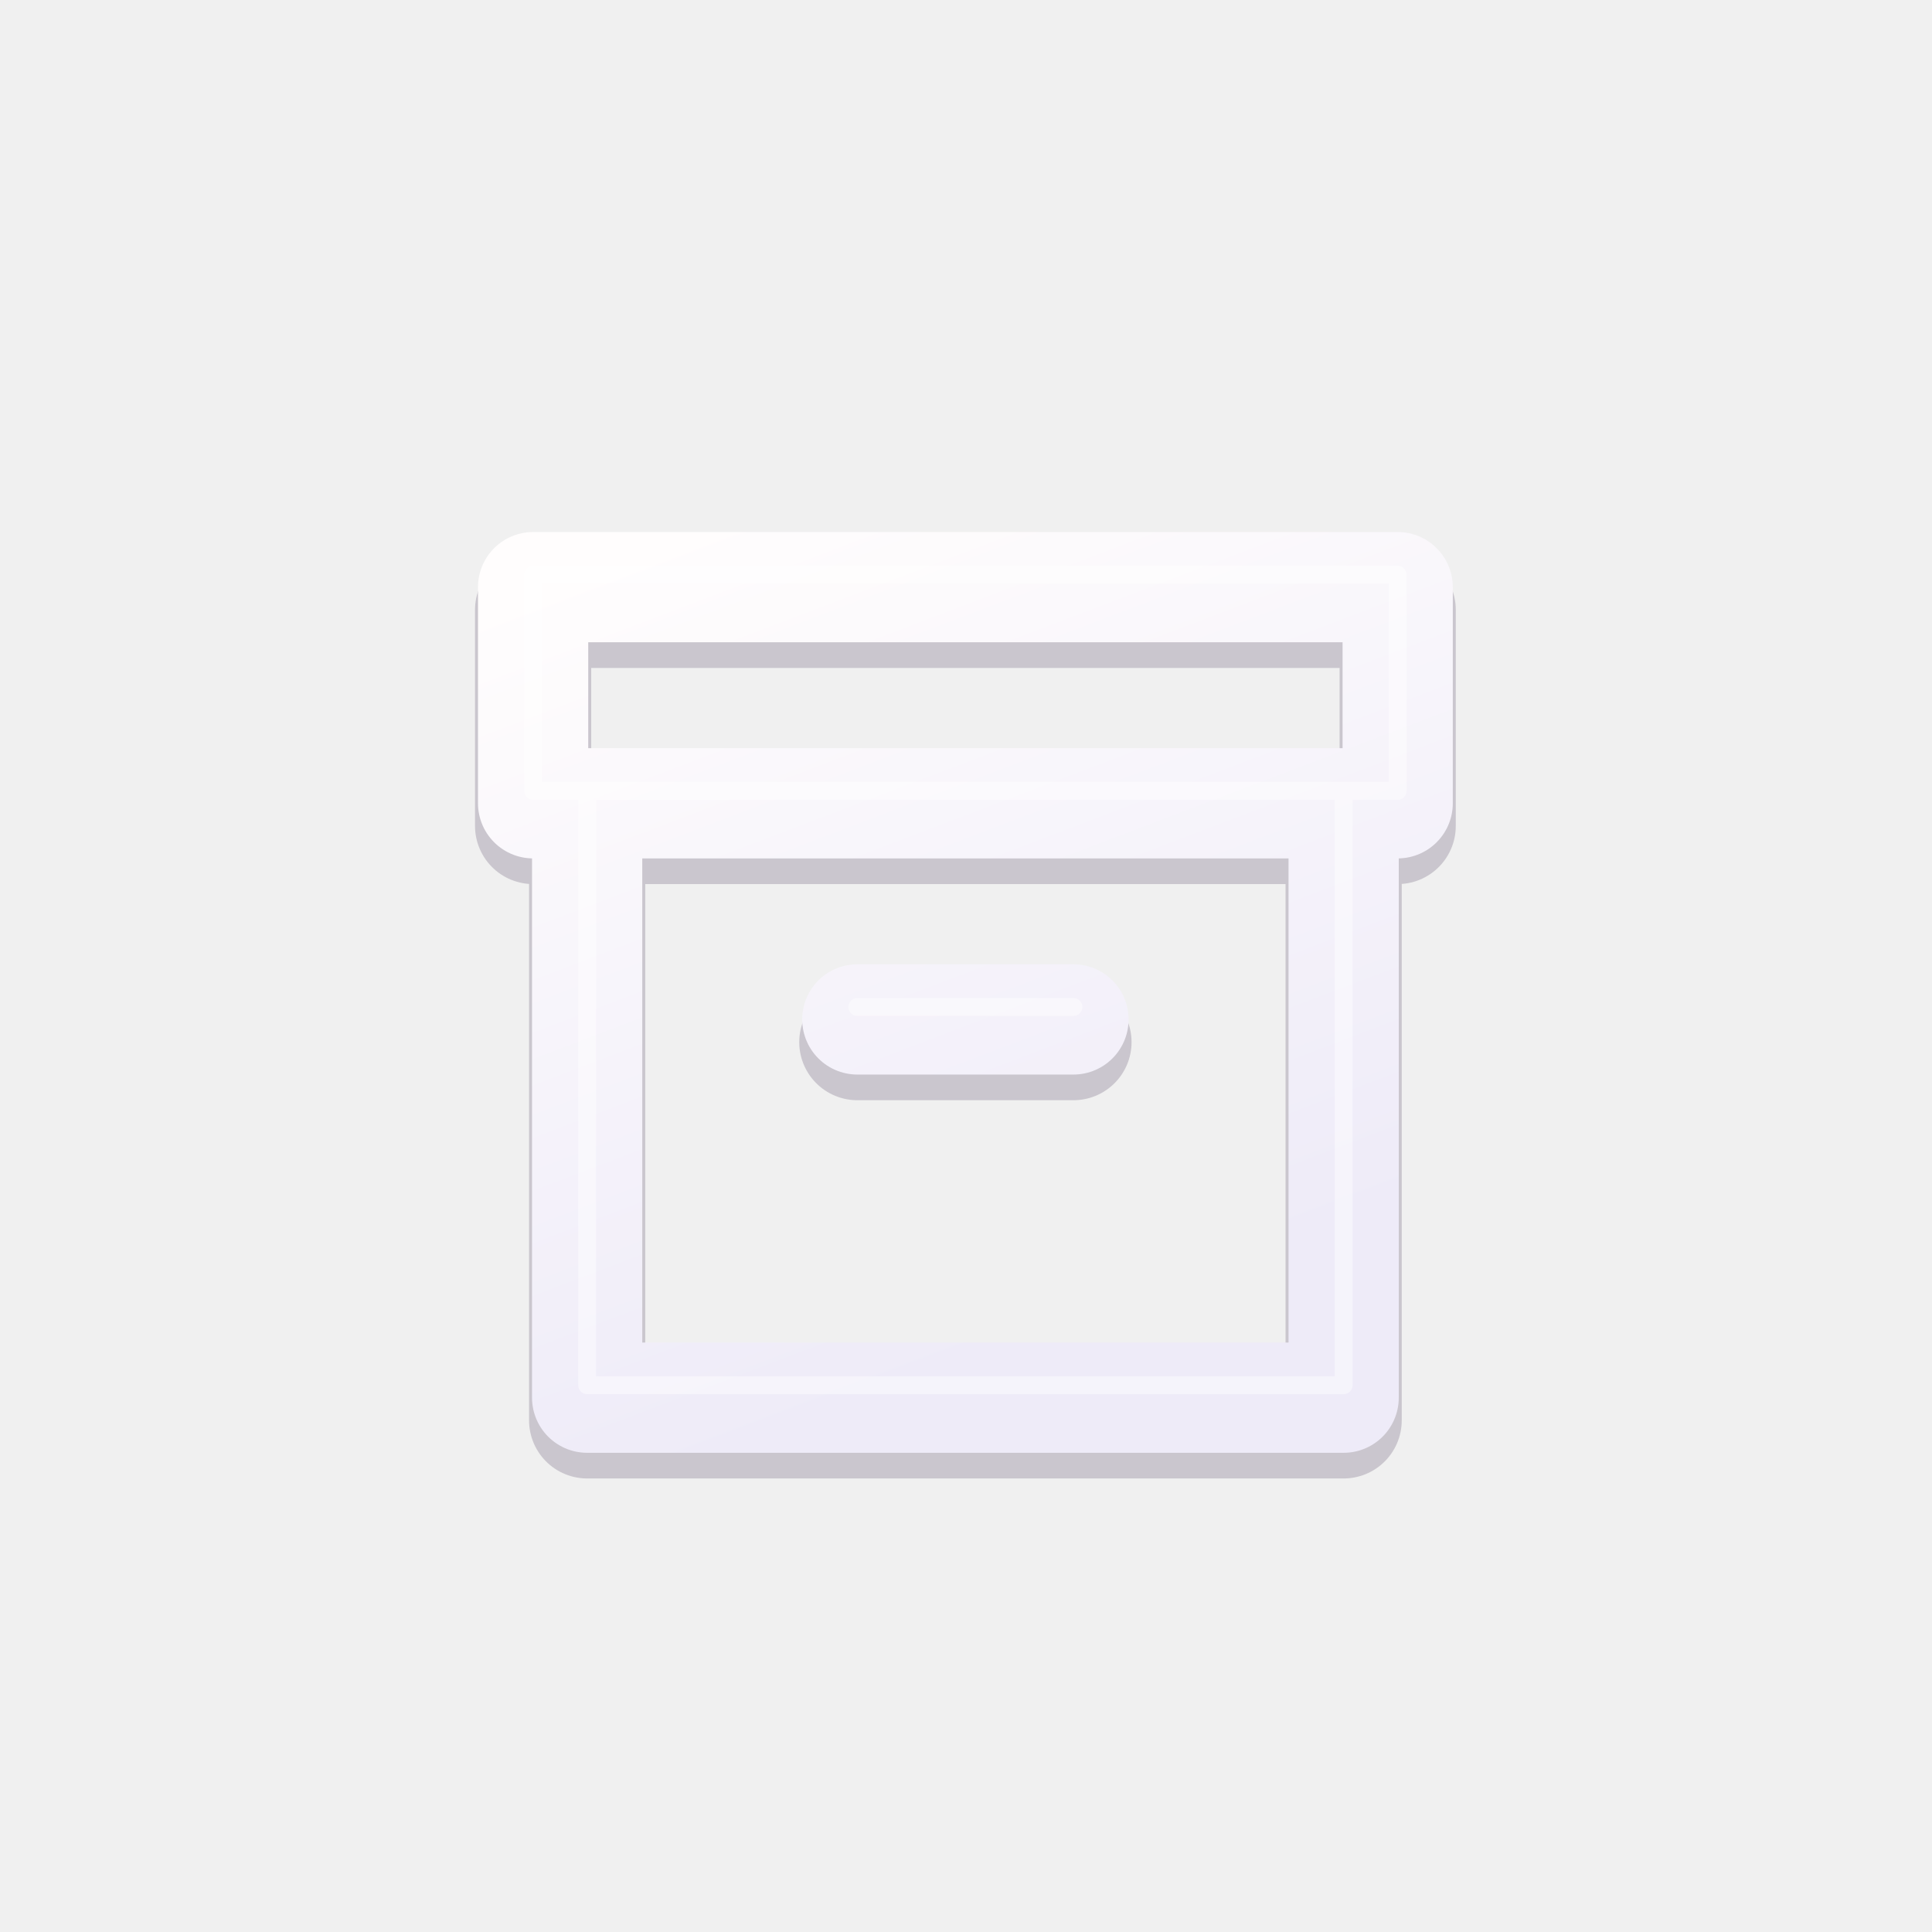
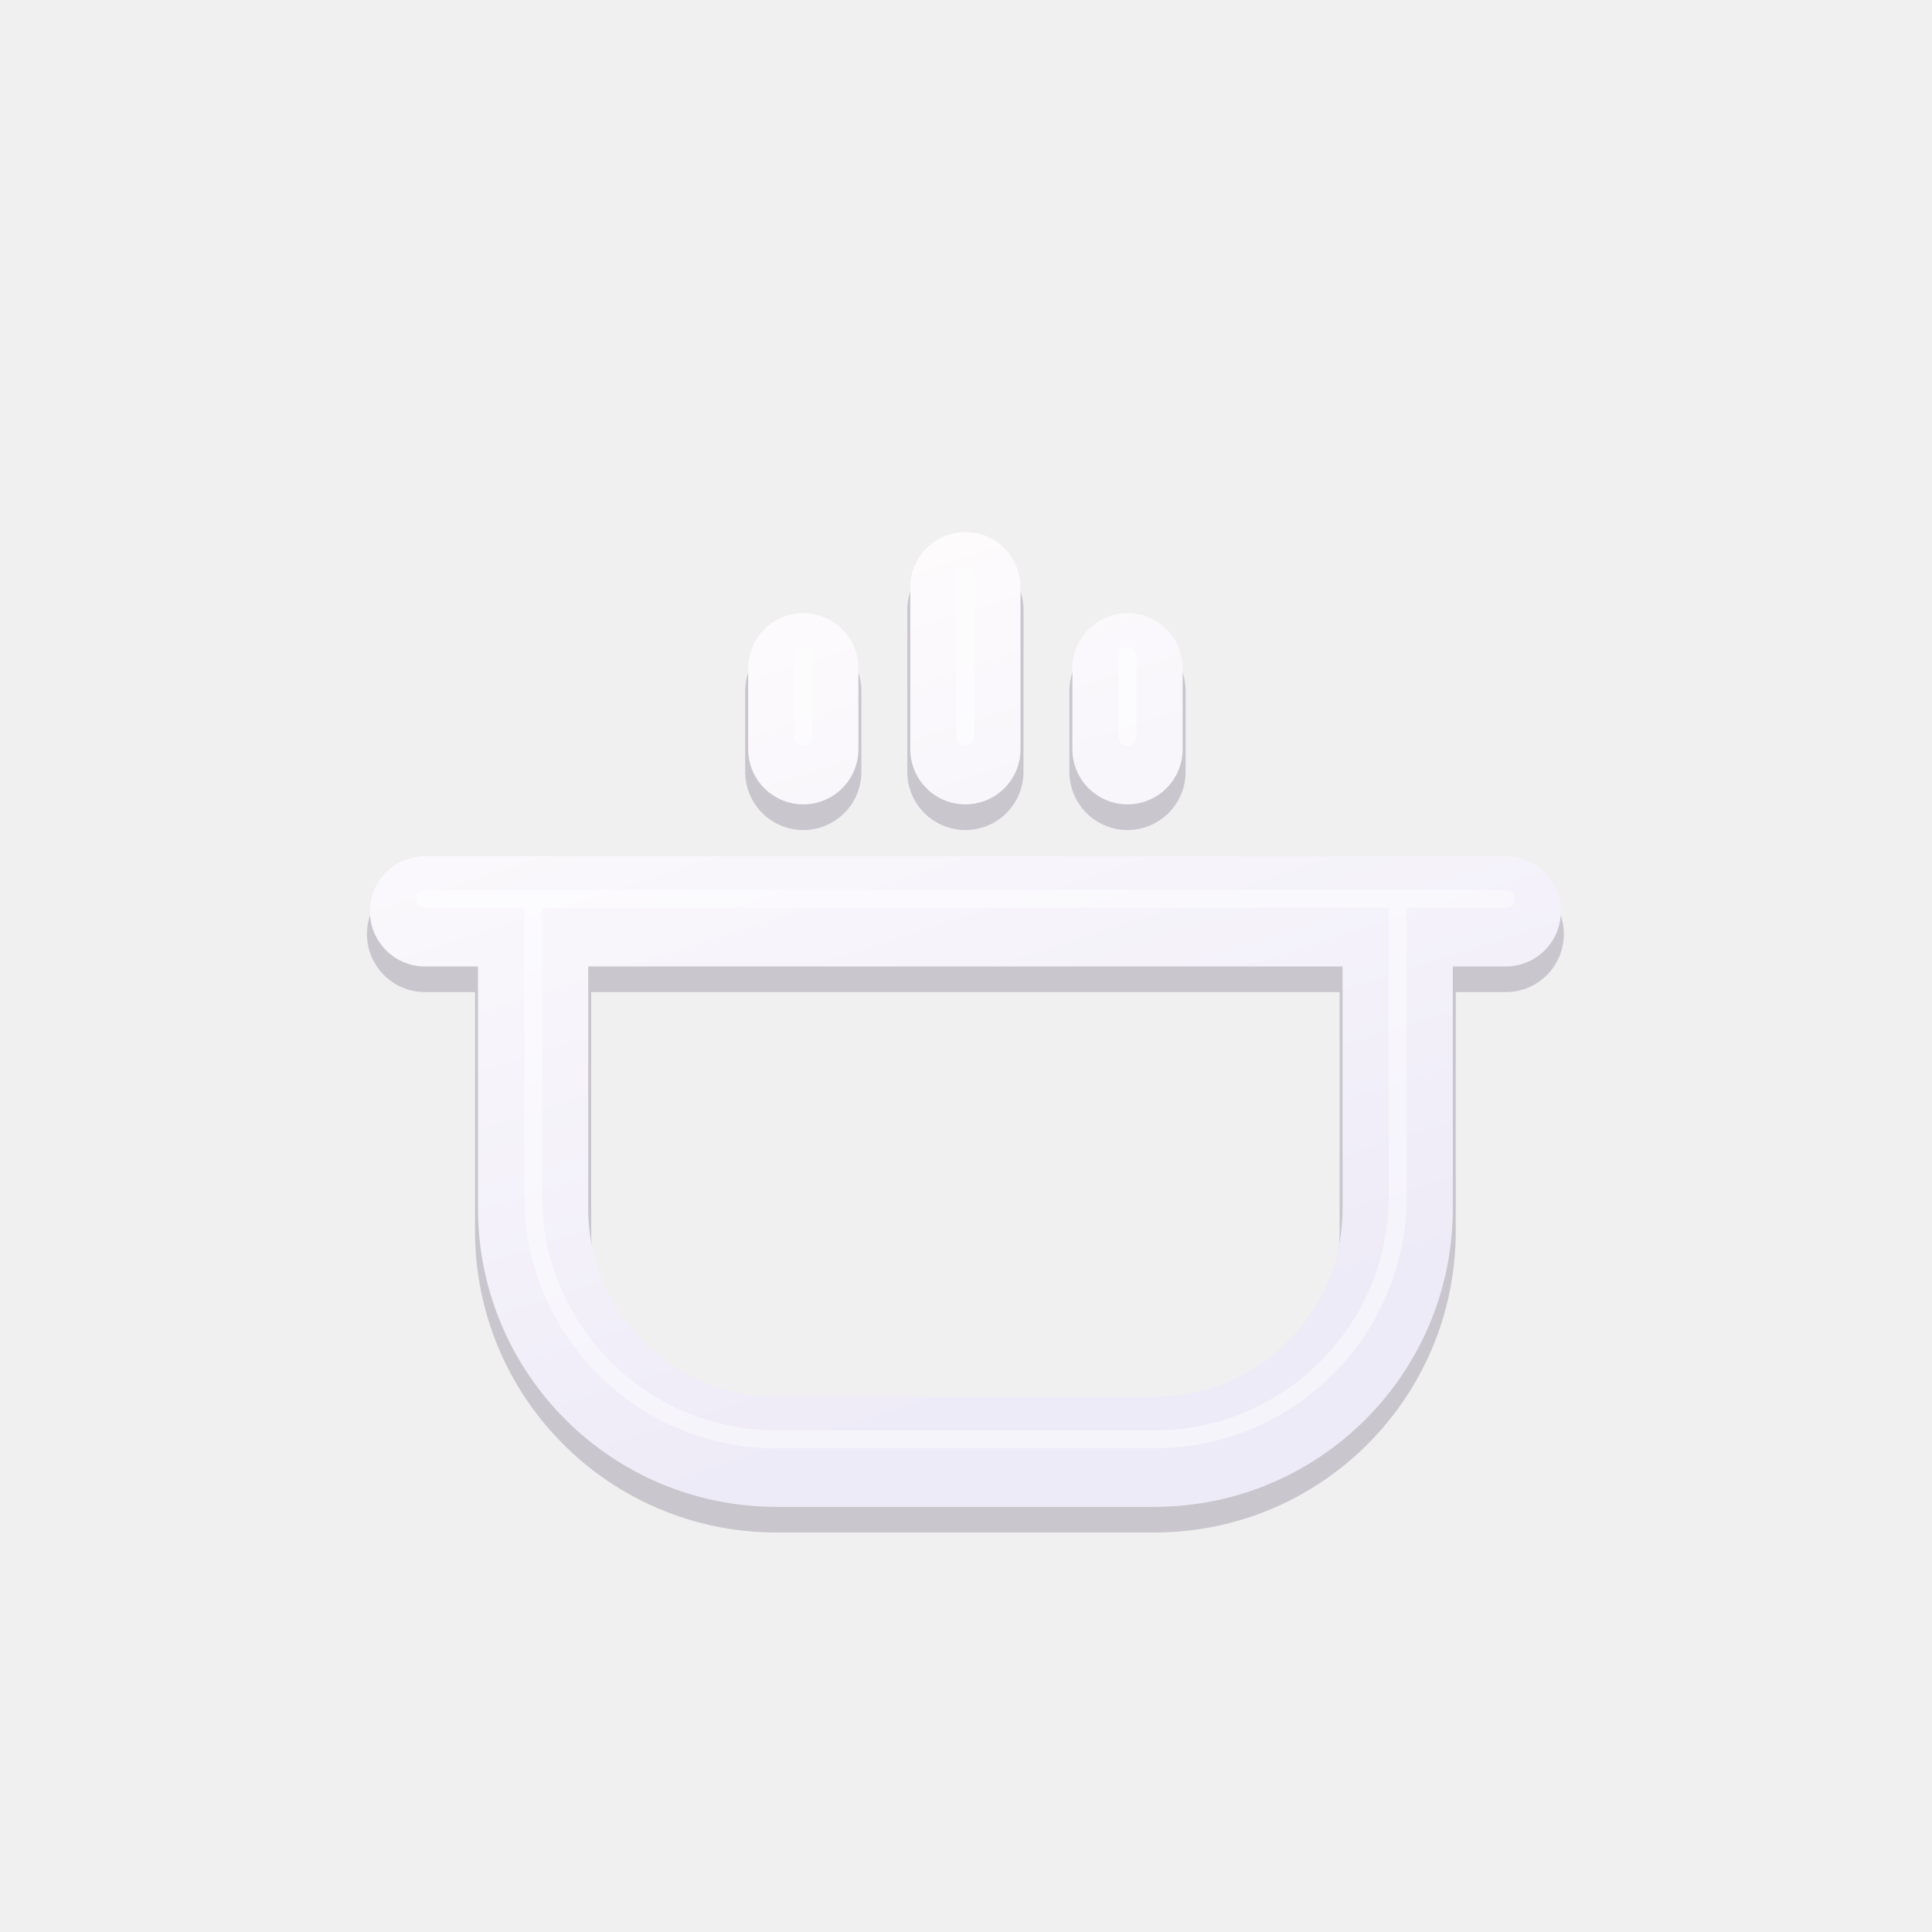
<svg xmlns="http://www.w3.org/2000/svg" width="512" height="512" viewBox="0 0 128 128">
  <defs>
    <linearGradient id="pearl" x2=".4" y2="1">
      <stop stop-color="#fffdfd" />
      <stop offset="1" stop-color="#eeebf8" />
    </linearGradient>
  </defs>
  <g transform="translate(21 21) scale(3.58)" fill="none" stroke-linecap="round" stroke-linejoin="round">
    <g stroke="#574966" opacity=".25" stroke-width="2.15" transform="translate(0 .42)">
-       <path d="M4 5h16v4H4Zm1 4v11h14V9m-9 4h4" />
+       <path d="M4 11h16v5.5a4.5 4.5 0 0 1-4.5 4.5h-7A4.5 4.5 0 0 1 4 16.5ZM2 11h20M9 8V6.5M12 8V5M15 8V6.5" />
    </g>
    <g stroke="url(#pearl)" stroke-width="2.04">
-       <path d="M4 5h16v4H4Zm1 4v11h14V9m-9 4h4" />
+       <path d="M4 11h16v5.5a4.5 4.5 0 0 1-4.5 4.5h-7A4.5 4.5 0 0 1 4 16.5ZM2 11h20M9 8V6.5M12 8V5M15 8V6.5" />
    </g>
    <g stroke="#fff" opacity=".44" stroke-width=".33" transform="translate(0 -.23)">
-       <path d="M4 5h16v4H4Zm1 4v11h14V9m-9 4h4" />
+       <path d="M4 11h16v5.5a4.5 4.5 0 0 1-4.5 4.5h-7A4.5 4.5 0 0 1 4 16.5ZM2 11h20M9 8V6.5M12 8V5M15 8V6.5" />
    </g>
  </g>
</svg>
